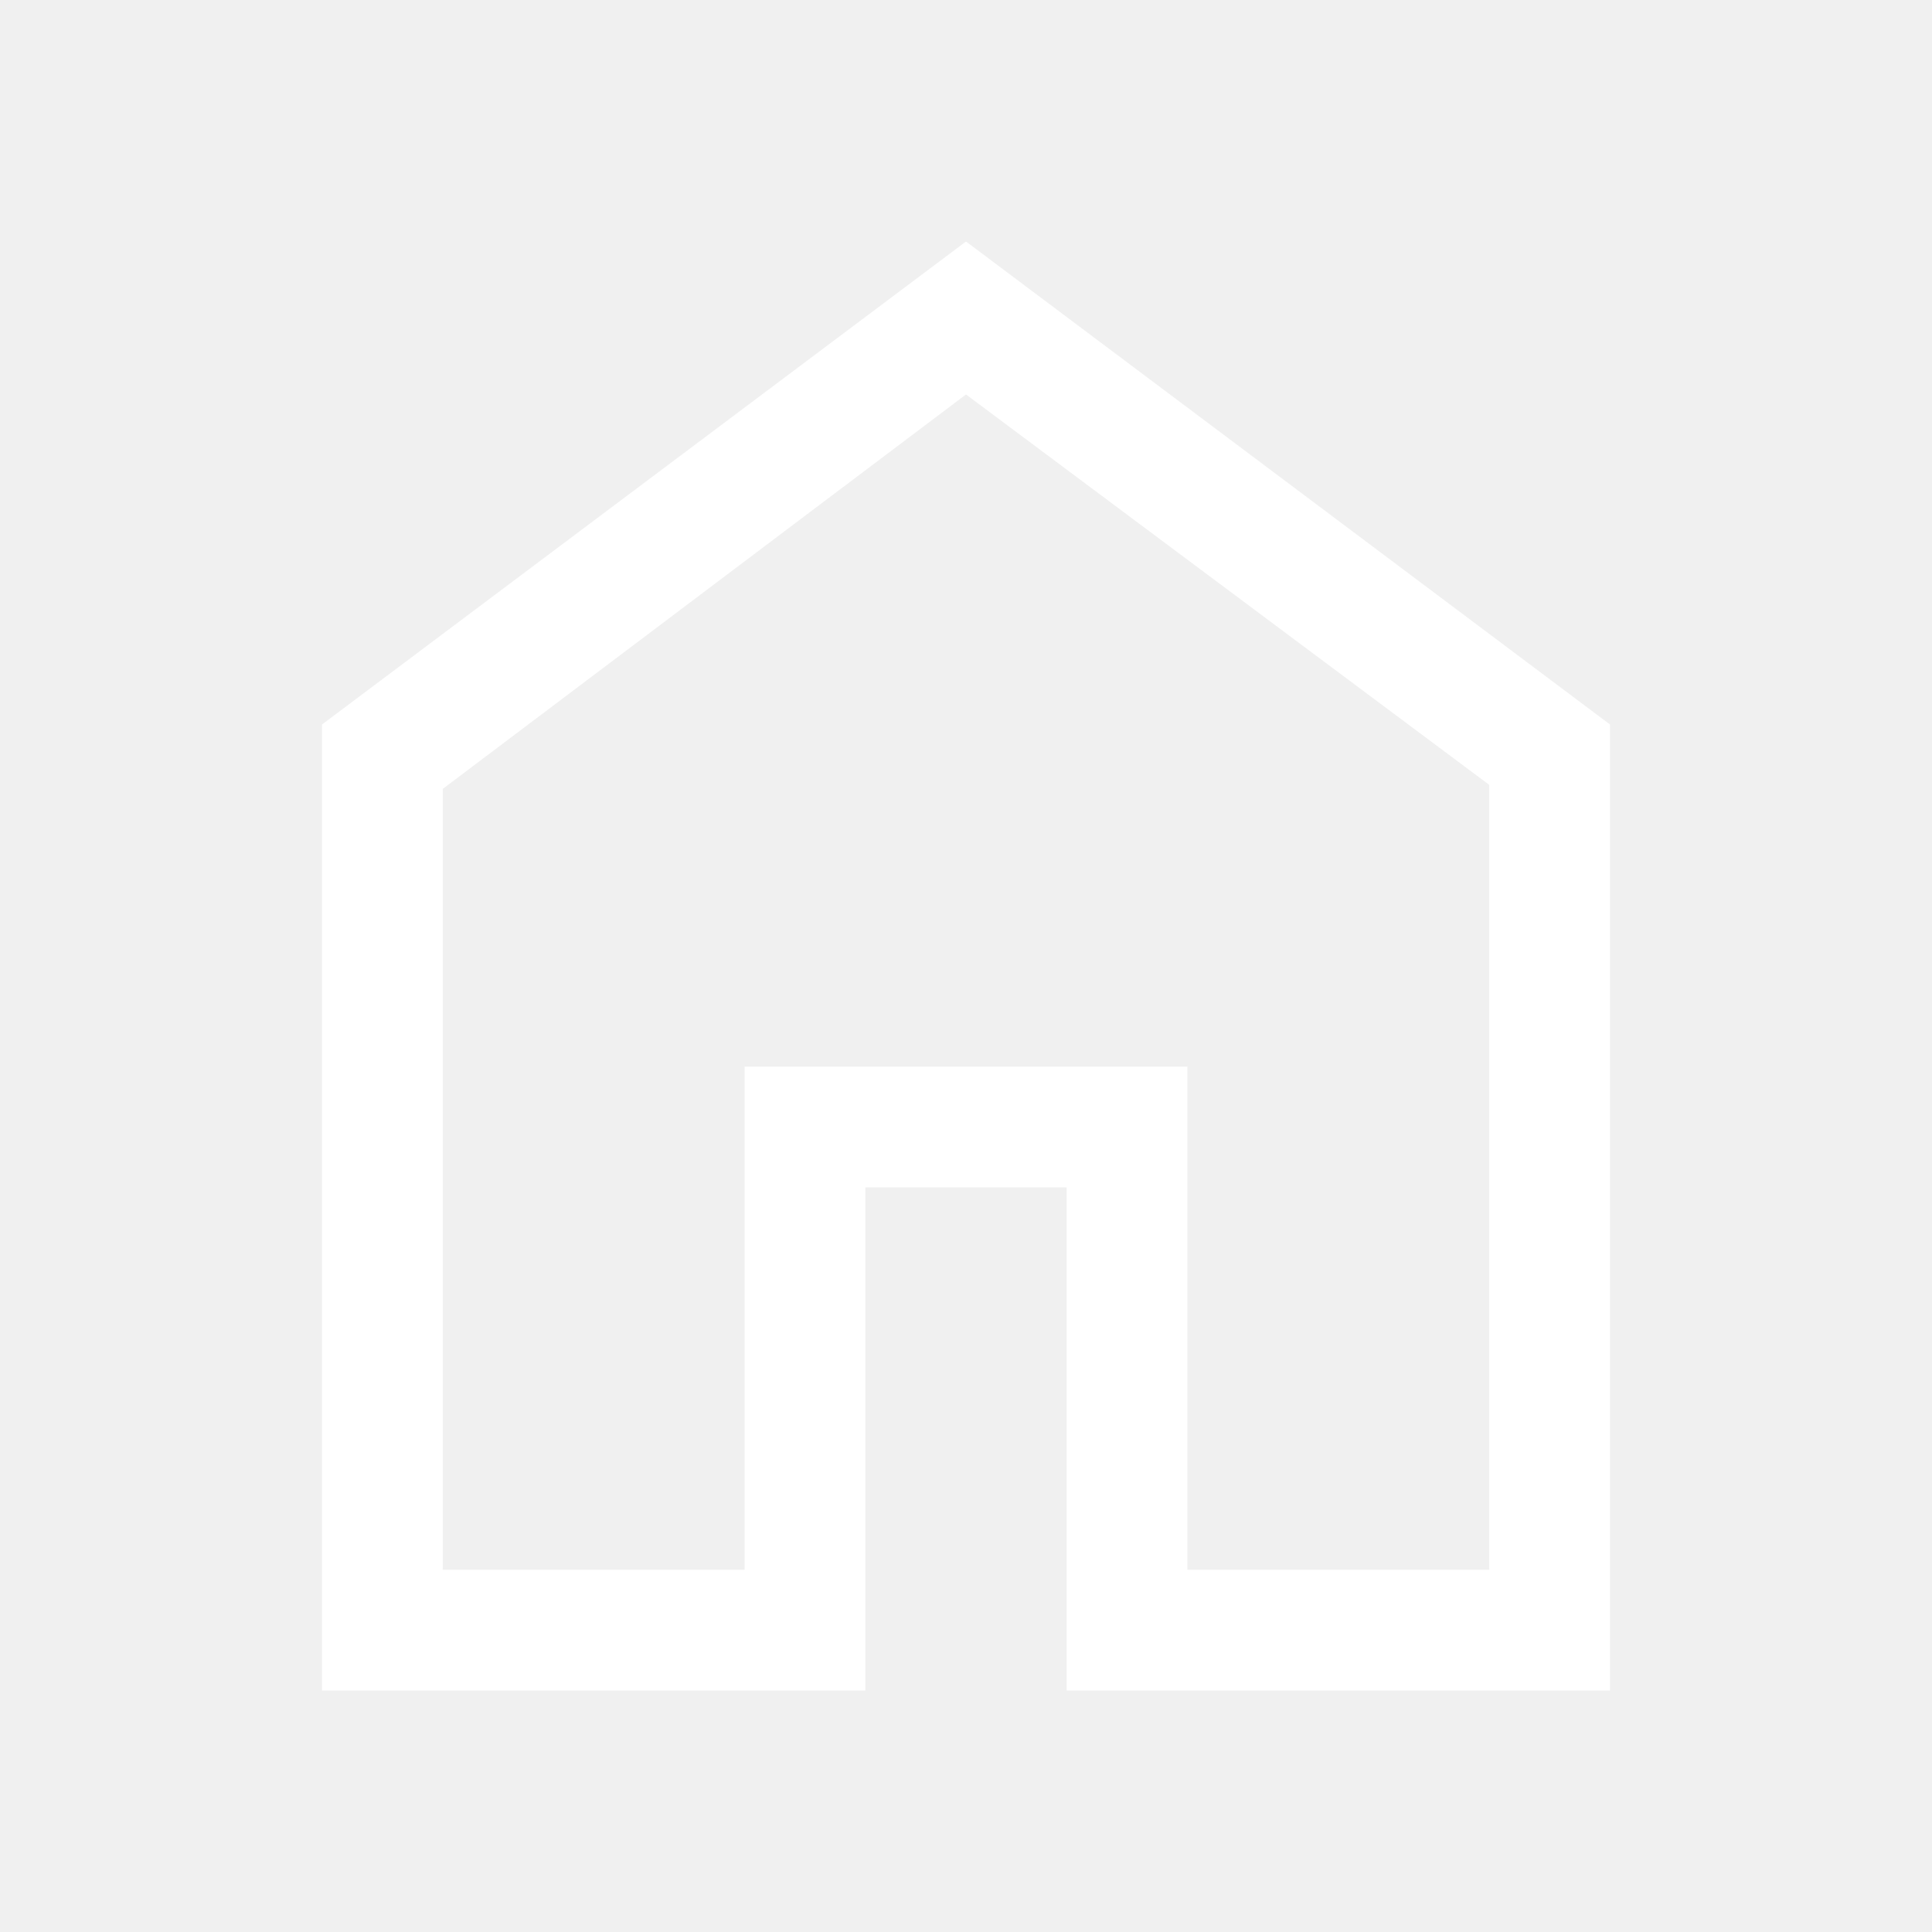
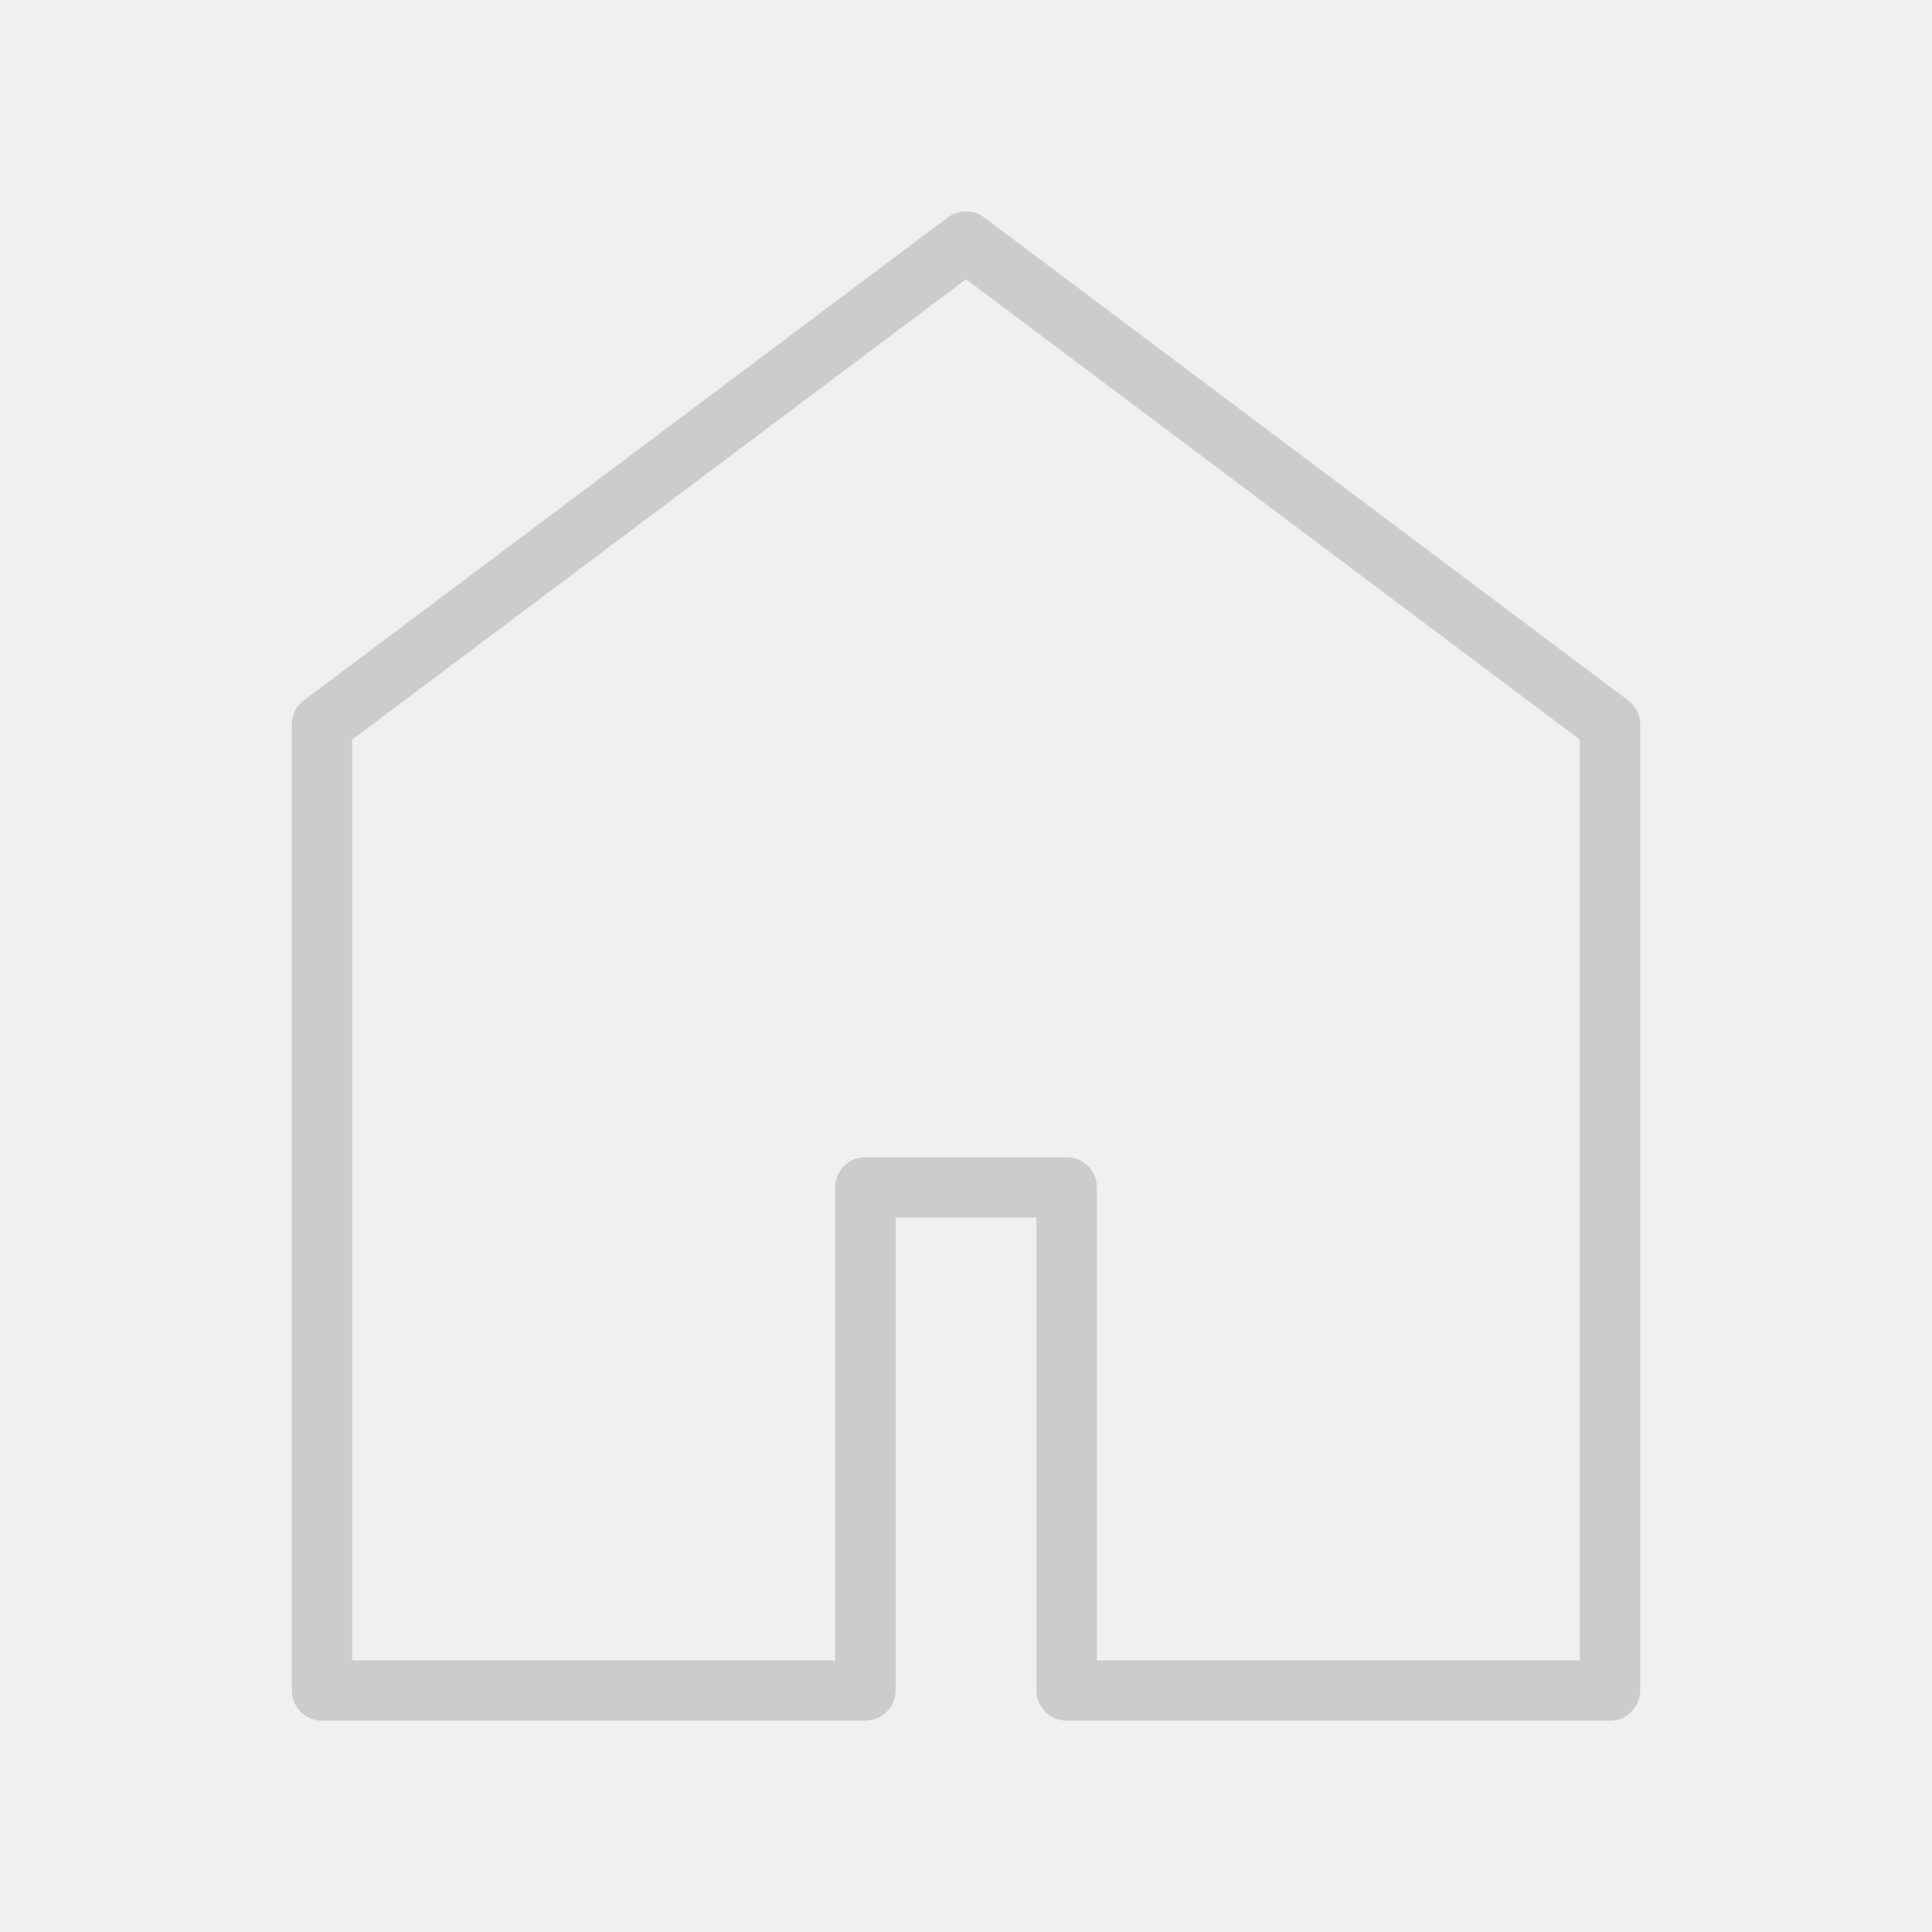
- <svg xmlns="http://www.w3.org/2000/svg" version="1.1" id="Layer_1" x="0px" y="0px" viewBox="0 0 48 48" style="enable-background:new 0 0 48 48;" xml:space="preserve">
+ <svg xmlns="http://www.w3.org/2000/svg" version="1.1" x="0px" y="0px" viewBox="0 0 48 48" style="enable-background:new 0 0 48 48;" xml:space="preserve">
  <style type="text/css">
- 	.st0{fill:#FFFFFF;}
+ 	.st0{fill:none;stroke:#CCCCCC;stroke-width:1.5;stroke-linecap:round;stroke-linejoin:round;}
</style>
-   <path class="st0" d="M11,39h7.5V26.5h11V39H37V19.5L24,9.8l-13,9.8V39z M8,42V18L24,6l16,12v24H26.5V29.5h-5V42H8z" />
+   <path class="st0" d="M8,42V18L24,6l16,12v24H26.5V29.5h-5V42H8z" />
</svg>
